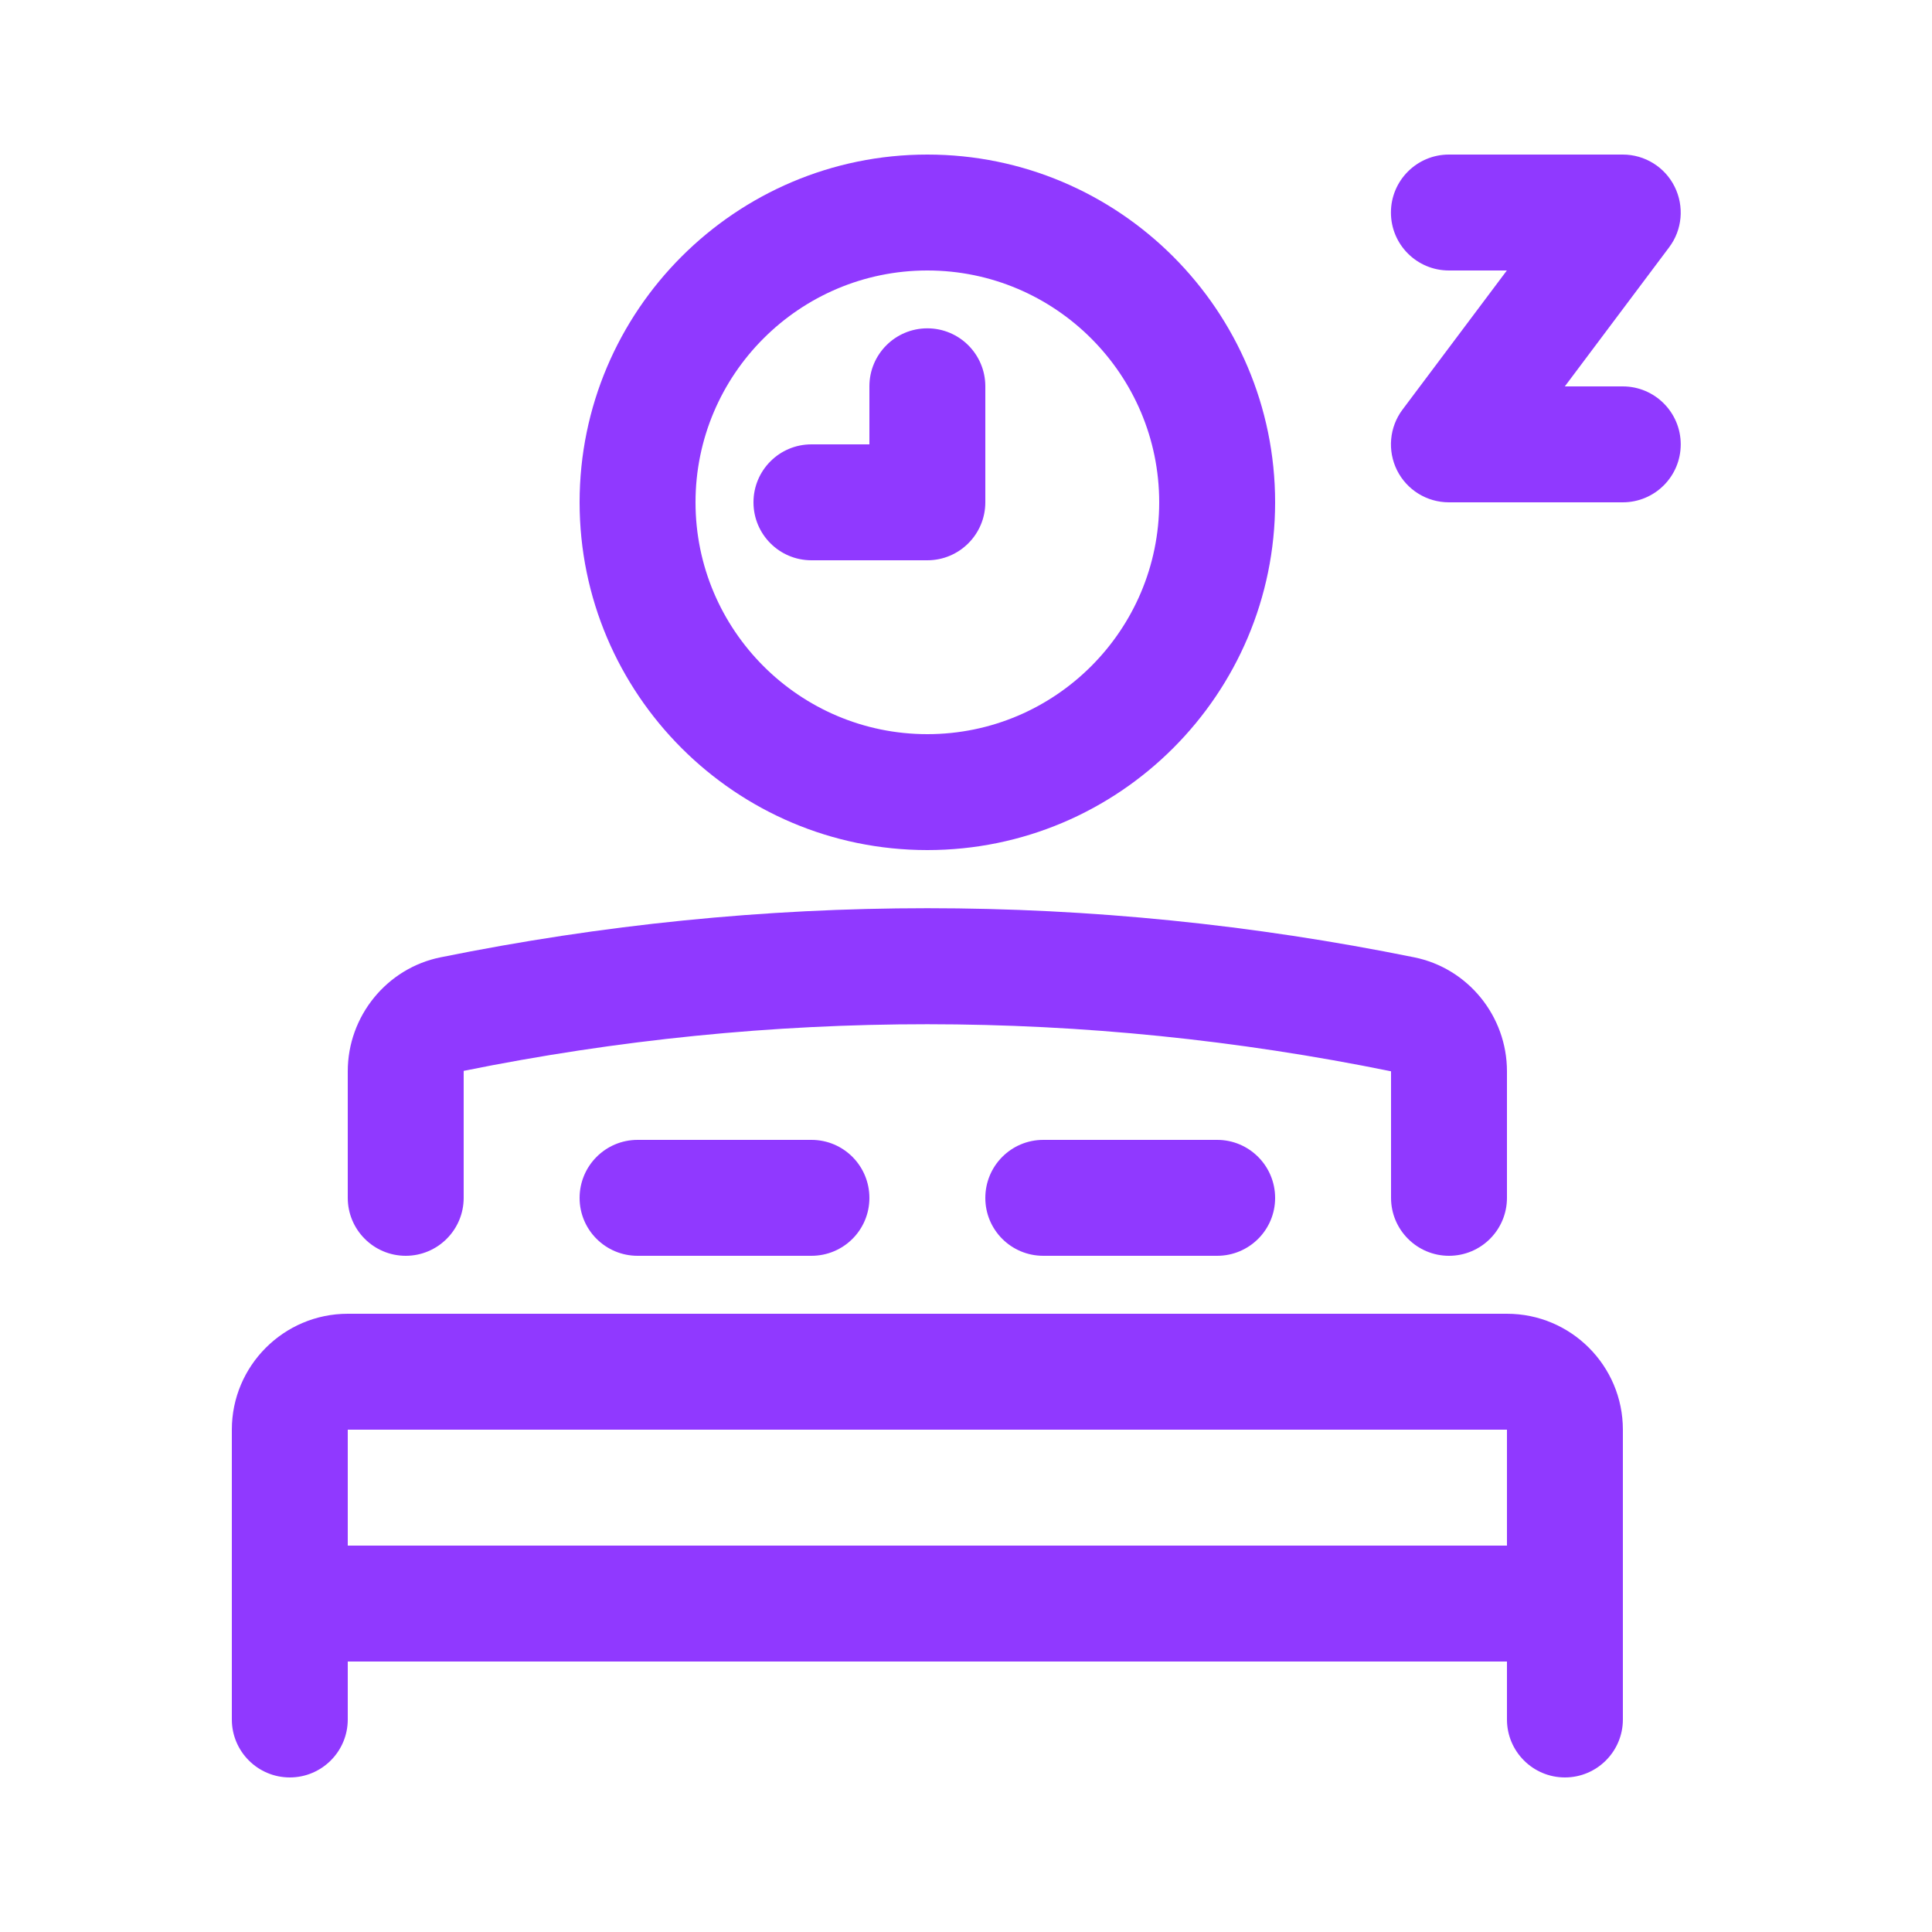
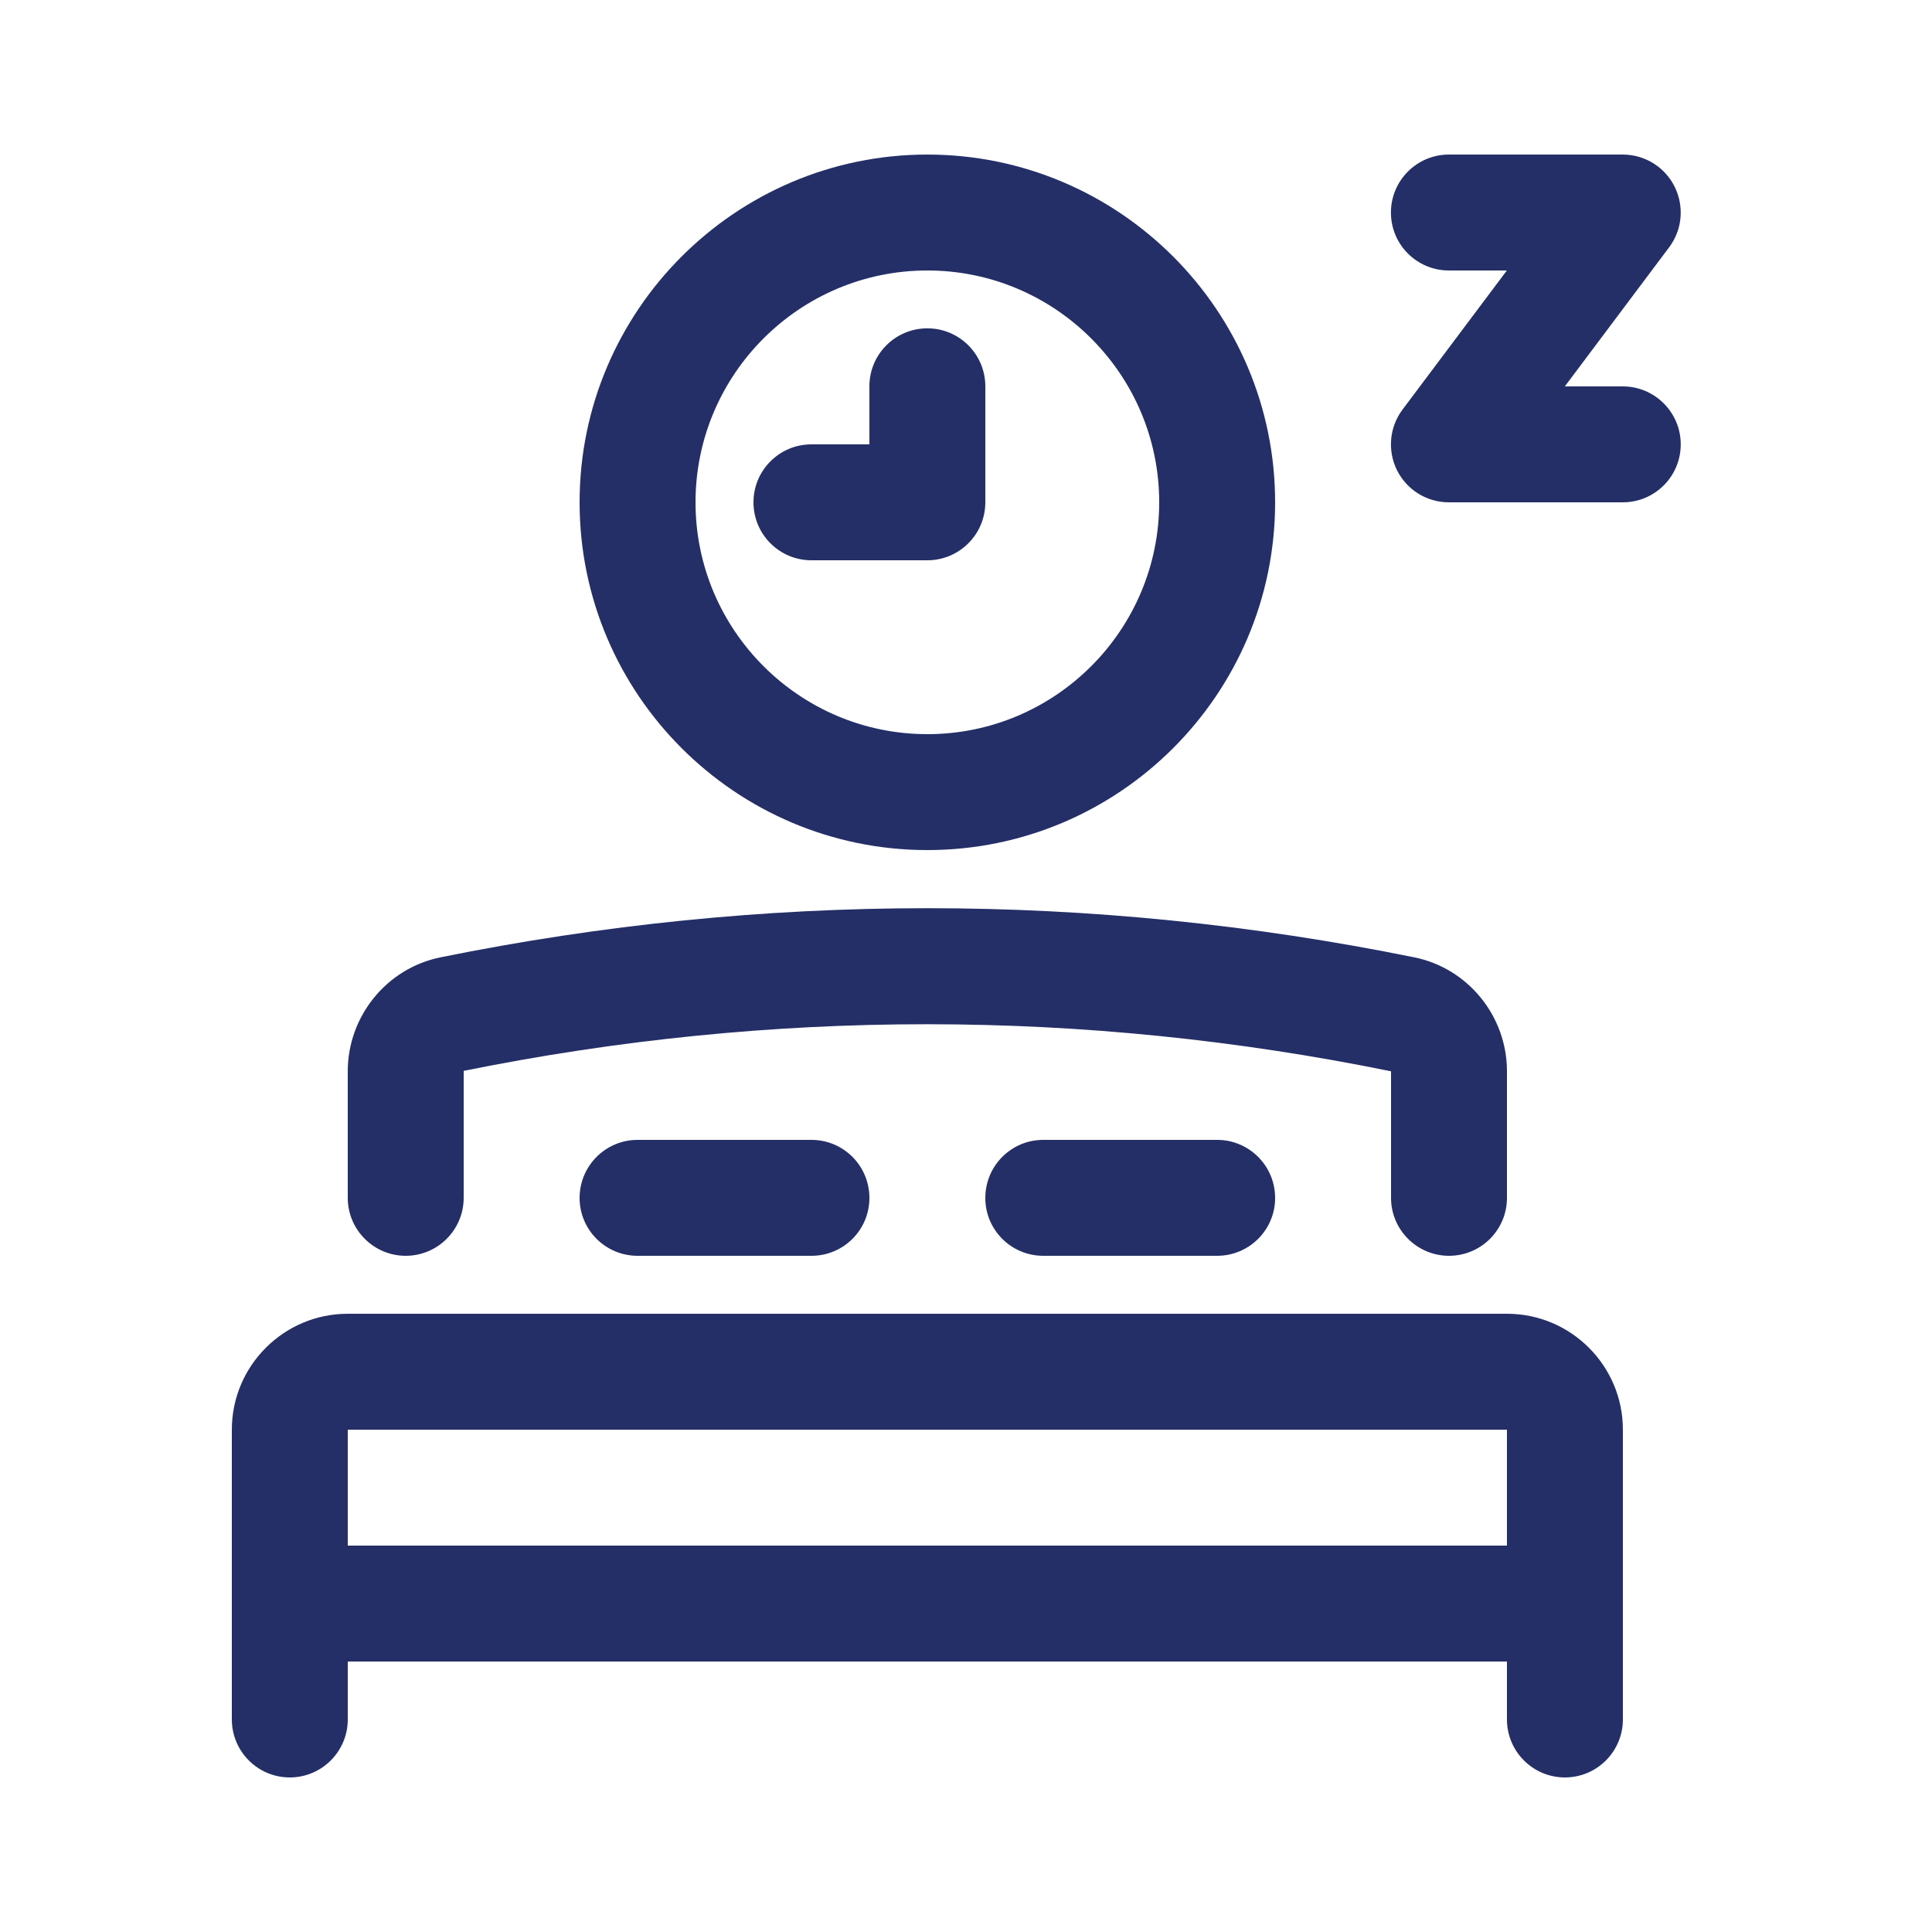
<svg xmlns="http://www.w3.org/2000/svg" width="18" height="18" viewBox="0 0 18 18" fill="none">
-   <path d="M14.04 12.24H3.24C2.645 12.24 2.16 12.724 2.16 13.32V16.02C2.16 16.318 2.402 16.56 2.7 16.56C2.998 16.56 3.24 16.318 3.24 16.02V15.48H14.04V16.02C14.04 16.318 14.282 16.56 14.58 16.56C14.878 16.56 15.12 16.318 15.12 16.02V13.32C15.12 12.724 14.636 12.24 14.04 12.24ZM3.24 14.4V13.32H14.04V14.4H3.24Z" fill="#9039FF" />
-   <path d="M15.119 4.68H13.499C13.294 4.68 13.108 4.565 13.016 4.382C12.925 4.199 12.944 3.98 13.067 3.816L14.039 2.52H13.499C13.201 2.52 12.959 2.279 12.959 1.98C12.959 1.682 13.201 1.44 13.499 1.44H15.119C15.324 1.44 15.511 1.556 15.602 1.739C15.693 1.922 15.674 2.141 15.551 2.304L14.579 3.6H15.119C15.417 3.6 15.659 3.842 15.659 4.14C15.659 4.439 15.417 4.68 15.119 4.68Z" fill="#9039FF" />
-   <path d="M8.64 7.92C6.854 7.92 5.4 6.467 5.4 4.68C5.4 2.894 6.854 1.44 8.64 1.44C10.427 1.44 11.88 2.894 11.88 4.68C11.88 6.467 10.427 7.92 8.64 7.92ZM8.64 2.52C7.449 2.52 6.48 3.489 6.48 4.68C6.48 5.871 7.449 6.84 8.64 6.84C9.831 6.84 10.8 5.871 10.8 4.68C10.8 3.489 9.831 2.52 8.64 2.52Z" fill="#9039FF" />
-   <path d="M8.64 5.22H7.56C7.261 5.22 7.02 4.978 7.02 4.68C7.02 4.382 7.261 4.14 7.56 4.14H8.1V3.599C8.1 3.301 8.341 3.059 8.64 3.059C8.938 3.059 9.18 3.301 9.18 3.599V4.68C9.18 4.978 8.938 5.22 8.64 5.22Z" fill="#9039FF" />
-   <path d="M13.5 11.7C13.202 11.7 12.96 11.458 12.96 11.16V9.981C10.095 9.397 7.187 9.397 4.32 9.977L4.32 11.16C4.32 11.458 4.078 11.7 3.78 11.7C3.482 11.7 3.24 11.458 3.24 11.16V9.981C3.24 9.467 3.604 9.02 4.105 8.919C7.114 8.309 10.166 8.309 13.175 8.919C13.677 9.02 14.04 9.467 14.04 9.981V11.16C14.04 11.458 13.799 11.7 13.5 11.7Z" fill="#9039FF" />
-   <path d="M7.56 11.7H5.94C5.642 11.7 5.4 11.459 5.4 11.161C5.4 10.862 5.642 10.62 5.94 10.62H7.56C7.859 10.62 8.1 10.862 8.1 11.161C8.1 11.459 7.859 11.7 7.56 11.7Z" fill="#9039FF" />
-   <path d="M11.34 11.7H9.72C9.421 11.7 9.18 11.459 9.18 11.161C9.18 10.862 9.421 10.62 9.72 10.62H11.34C11.638 10.62 11.88 10.862 11.88 11.161C11.88 11.459 11.638 11.7 11.34 11.7Z" fill="#9039FF" />
+   <path d="M14.04 12.24H3.24C2.645 12.24 2.16 12.724 2.16 13.32V16.02C2.16 16.318 2.402 16.56 2.7 16.56C2.998 16.56 3.24 16.318 3.24 16.02V15.48H14.04V16.02C14.04 16.318 14.282 16.56 14.58 16.56C14.878 16.56 15.12 16.318 15.12 16.02V13.32C15.12 12.724 14.636 12.24 14.04 12.24ZM3.24 14.4V13.32H14.04V14.4H3.24Z" fill="#252F67" />
+   <path d="M15.119 4.68H13.499C13.294 4.68 13.108 4.565 13.016 4.382C12.925 4.199 12.944 3.98 13.067 3.816L14.039 2.52H13.499C13.201 2.52 12.959 2.279 12.959 1.98C12.959 1.682 13.201 1.44 13.499 1.44H15.119C15.324 1.44 15.511 1.556 15.602 1.739C15.693 1.922 15.674 2.141 15.551 2.304L14.579 3.6H15.119C15.417 3.6 15.659 3.842 15.659 4.14C15.659 4.439 15.417 4.68 15.119 4.68Z" fill="#252F67" />
+   <path d="M8.64 7.92C6.854 7.92 5.4 6.467 5.4 4.68C5.4 2.894 6.854 1.44 8.64 1.44C10.427 1.44 11.88 2.894 11.88 4.68C11.88 6.467 10.427 7.92 8.64 7.92ZM8.64 2.52C7.449 2.52 6.48 3.489 6.48 4.68C6.48 5.871 7.449 6.84 8.64 6.84C9.831 6.84 10.8 5.871 10.8 4.68C10.8 3.489 9.831 2.52 8.64 2.52Z" fill="#252F67" />
+   <path d="M8.64 5.22H7.56C7.261 5.22 7.02 4.978 7.02 4.68C7.02 4.382 7.261 4.14 7.56 4.14H8.1V3.599C8.1 3.301 8.341 3.059 8.64 3.059C8.938 3.059 9.18 3.301 9.18 3.599V4.68C9.18 4.978 8.938 5.22 8.64 5.22Z" fill="#252F67" />
+   <path d="M13.5 11.7C13.202 11.7 12.96 11.458 12.96 11.16V9.981C10.095 9.397 7.187 9.397 4.32 9.977L4.32 11.16C4.32 11.458 4.078 11.7 3.78 11.7C3.482 11.7 3.24 11.458 3.24 11.16V9.981C3.24 9.467 3.604 9.02 4.105 8.919C7.114 8.309 10.166 8.309 13.175 8.919C13.677 9.02 14.04 9.467 14.04 9.981V11.16C14.04 11.458 13.799 11.7 13.5 11.7Z" fill="#252F67" />
+   <path d="M7.56 11.7H5.94C5.642 11.7 5.4 11.459 5.4 11.161C5.4 10.862 5.642 10.62 5.94 10.62H7.56C7.859 10.62 8.1 10.862 8.1 11.161C8.1 11.459 7.859 11.7 7.56 11.7Z" fill="#252F67" />
+   <path d="M11.34 11.7H9.72C9.421 11.7 9.18 11.459 9.18 11.161C9.18 10.862 9.421 10.62 9.72 10.62H11.34C11.638 10.62 11.88 10.862 11.88 11.161C11.88 11.459 11.638 11.7 11.34 11.7Z" fill="#252F67" />
</svg>
